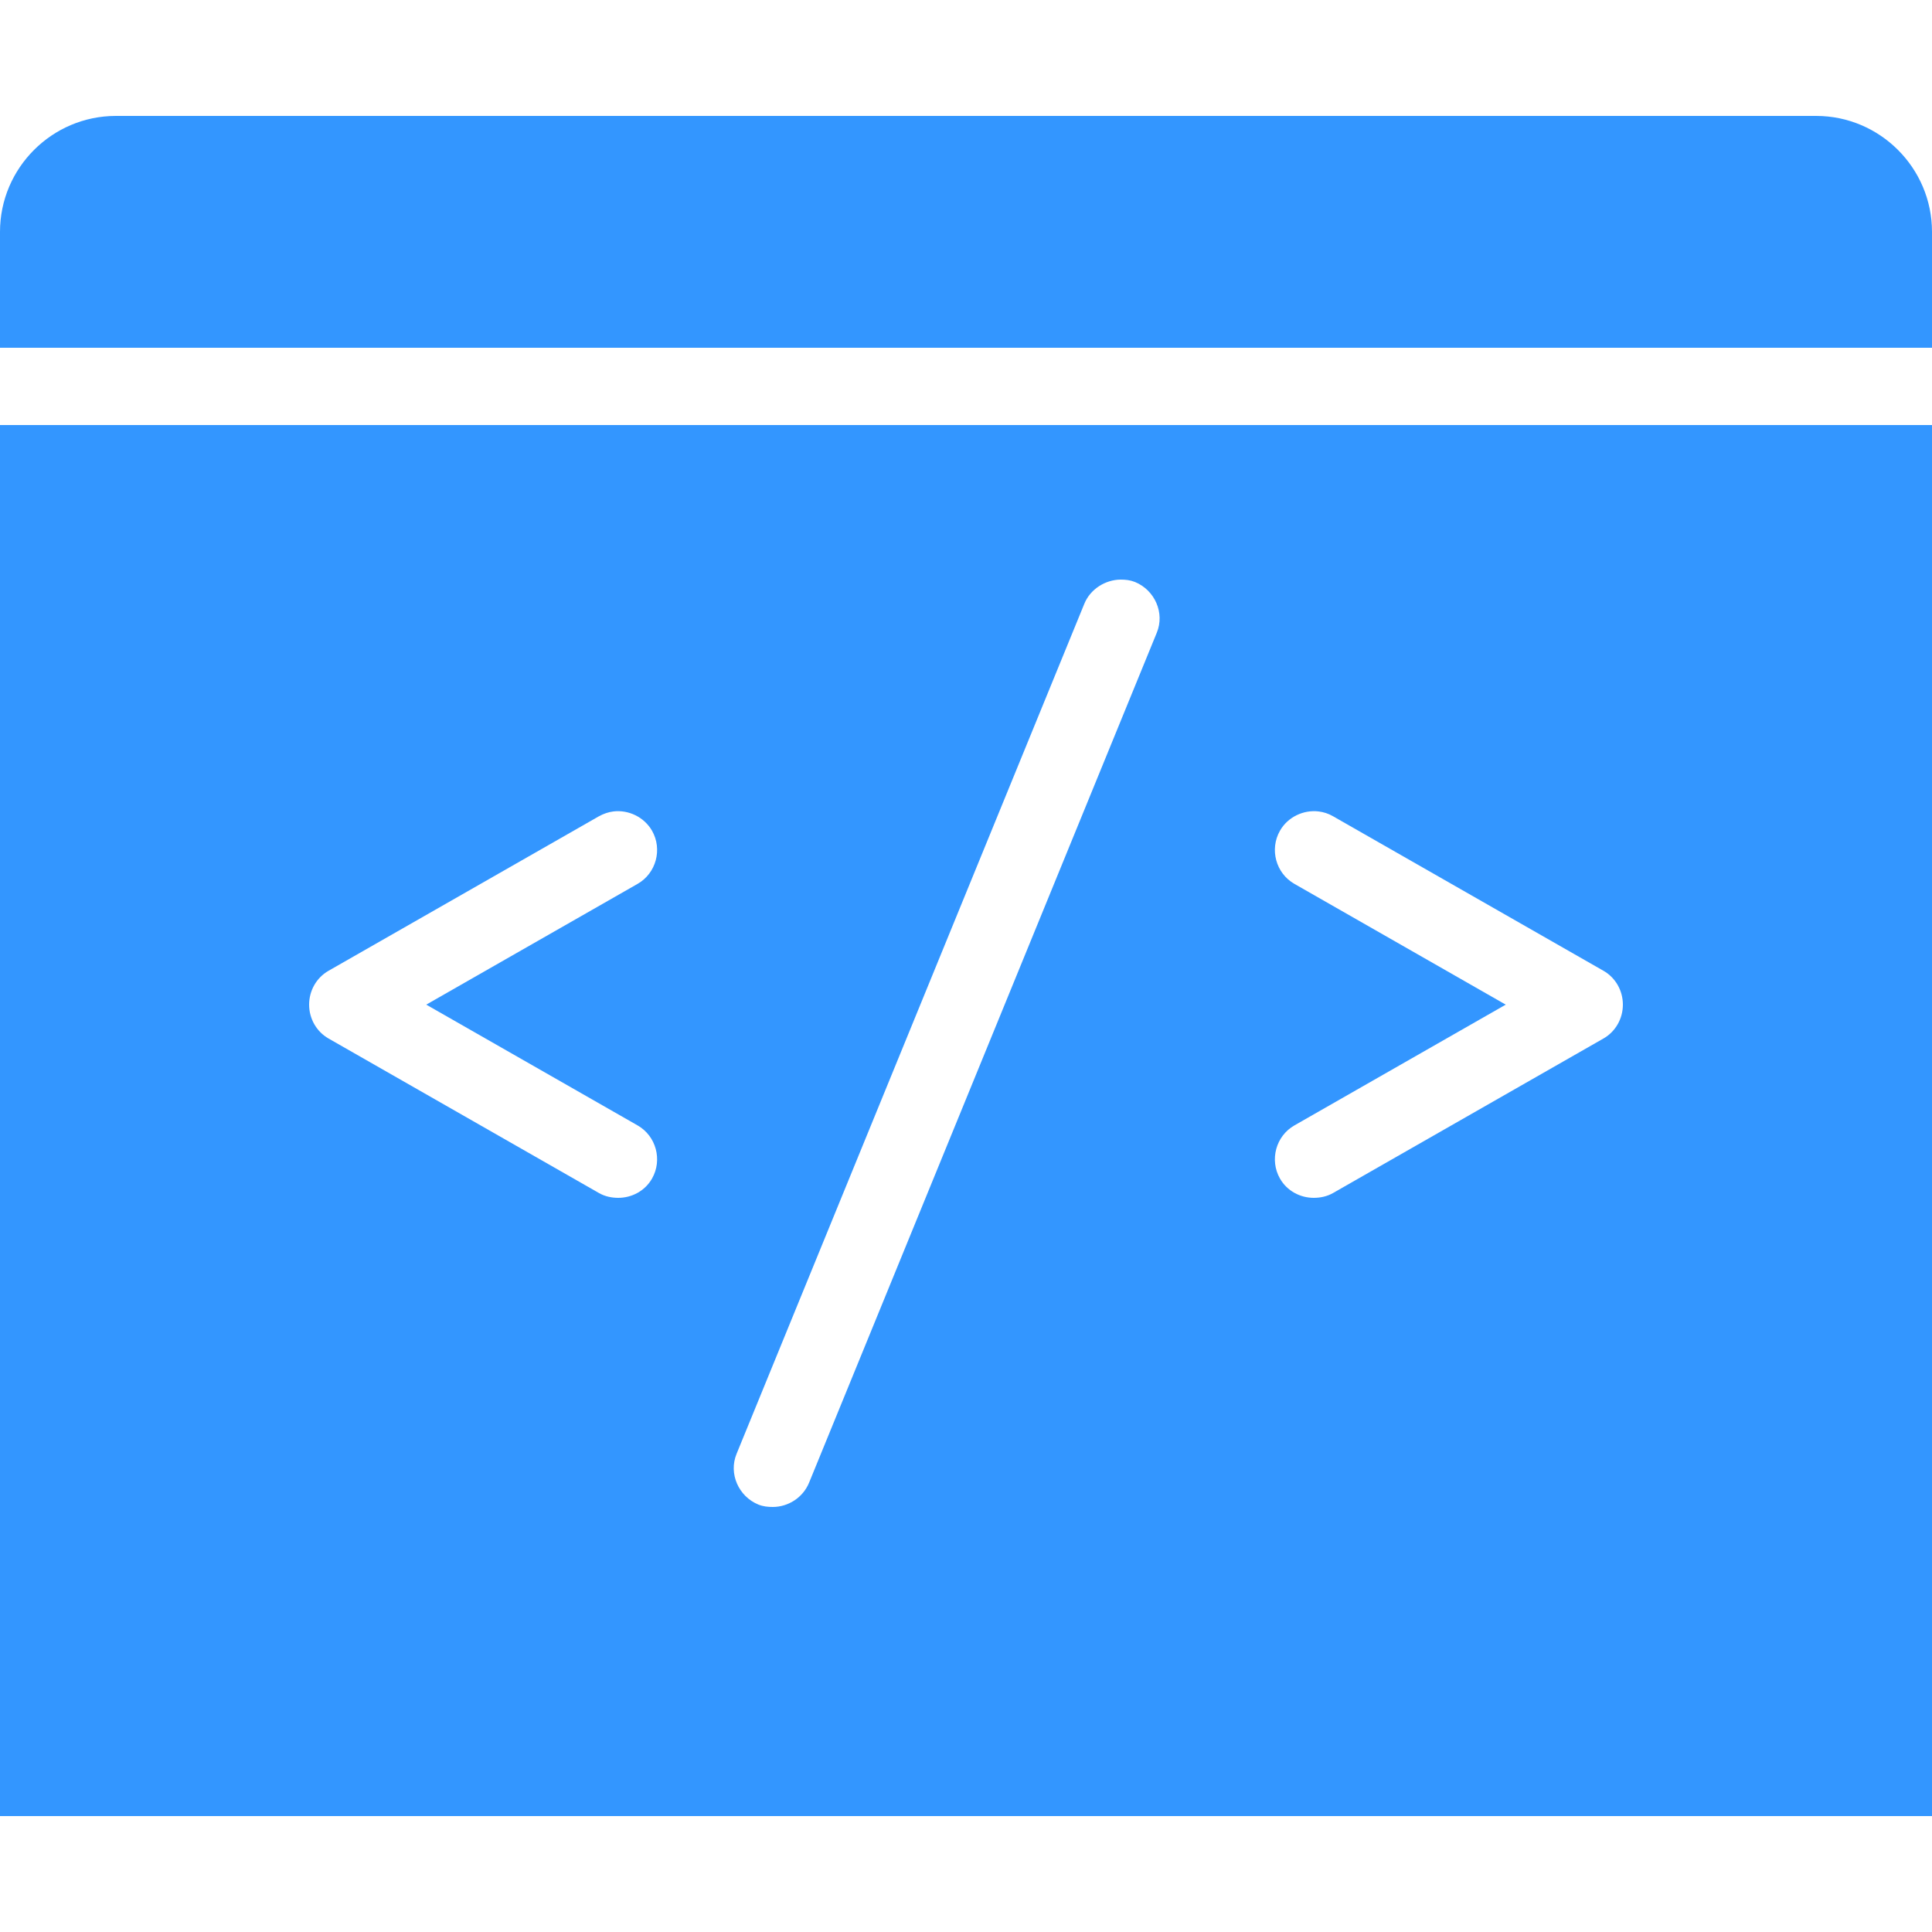
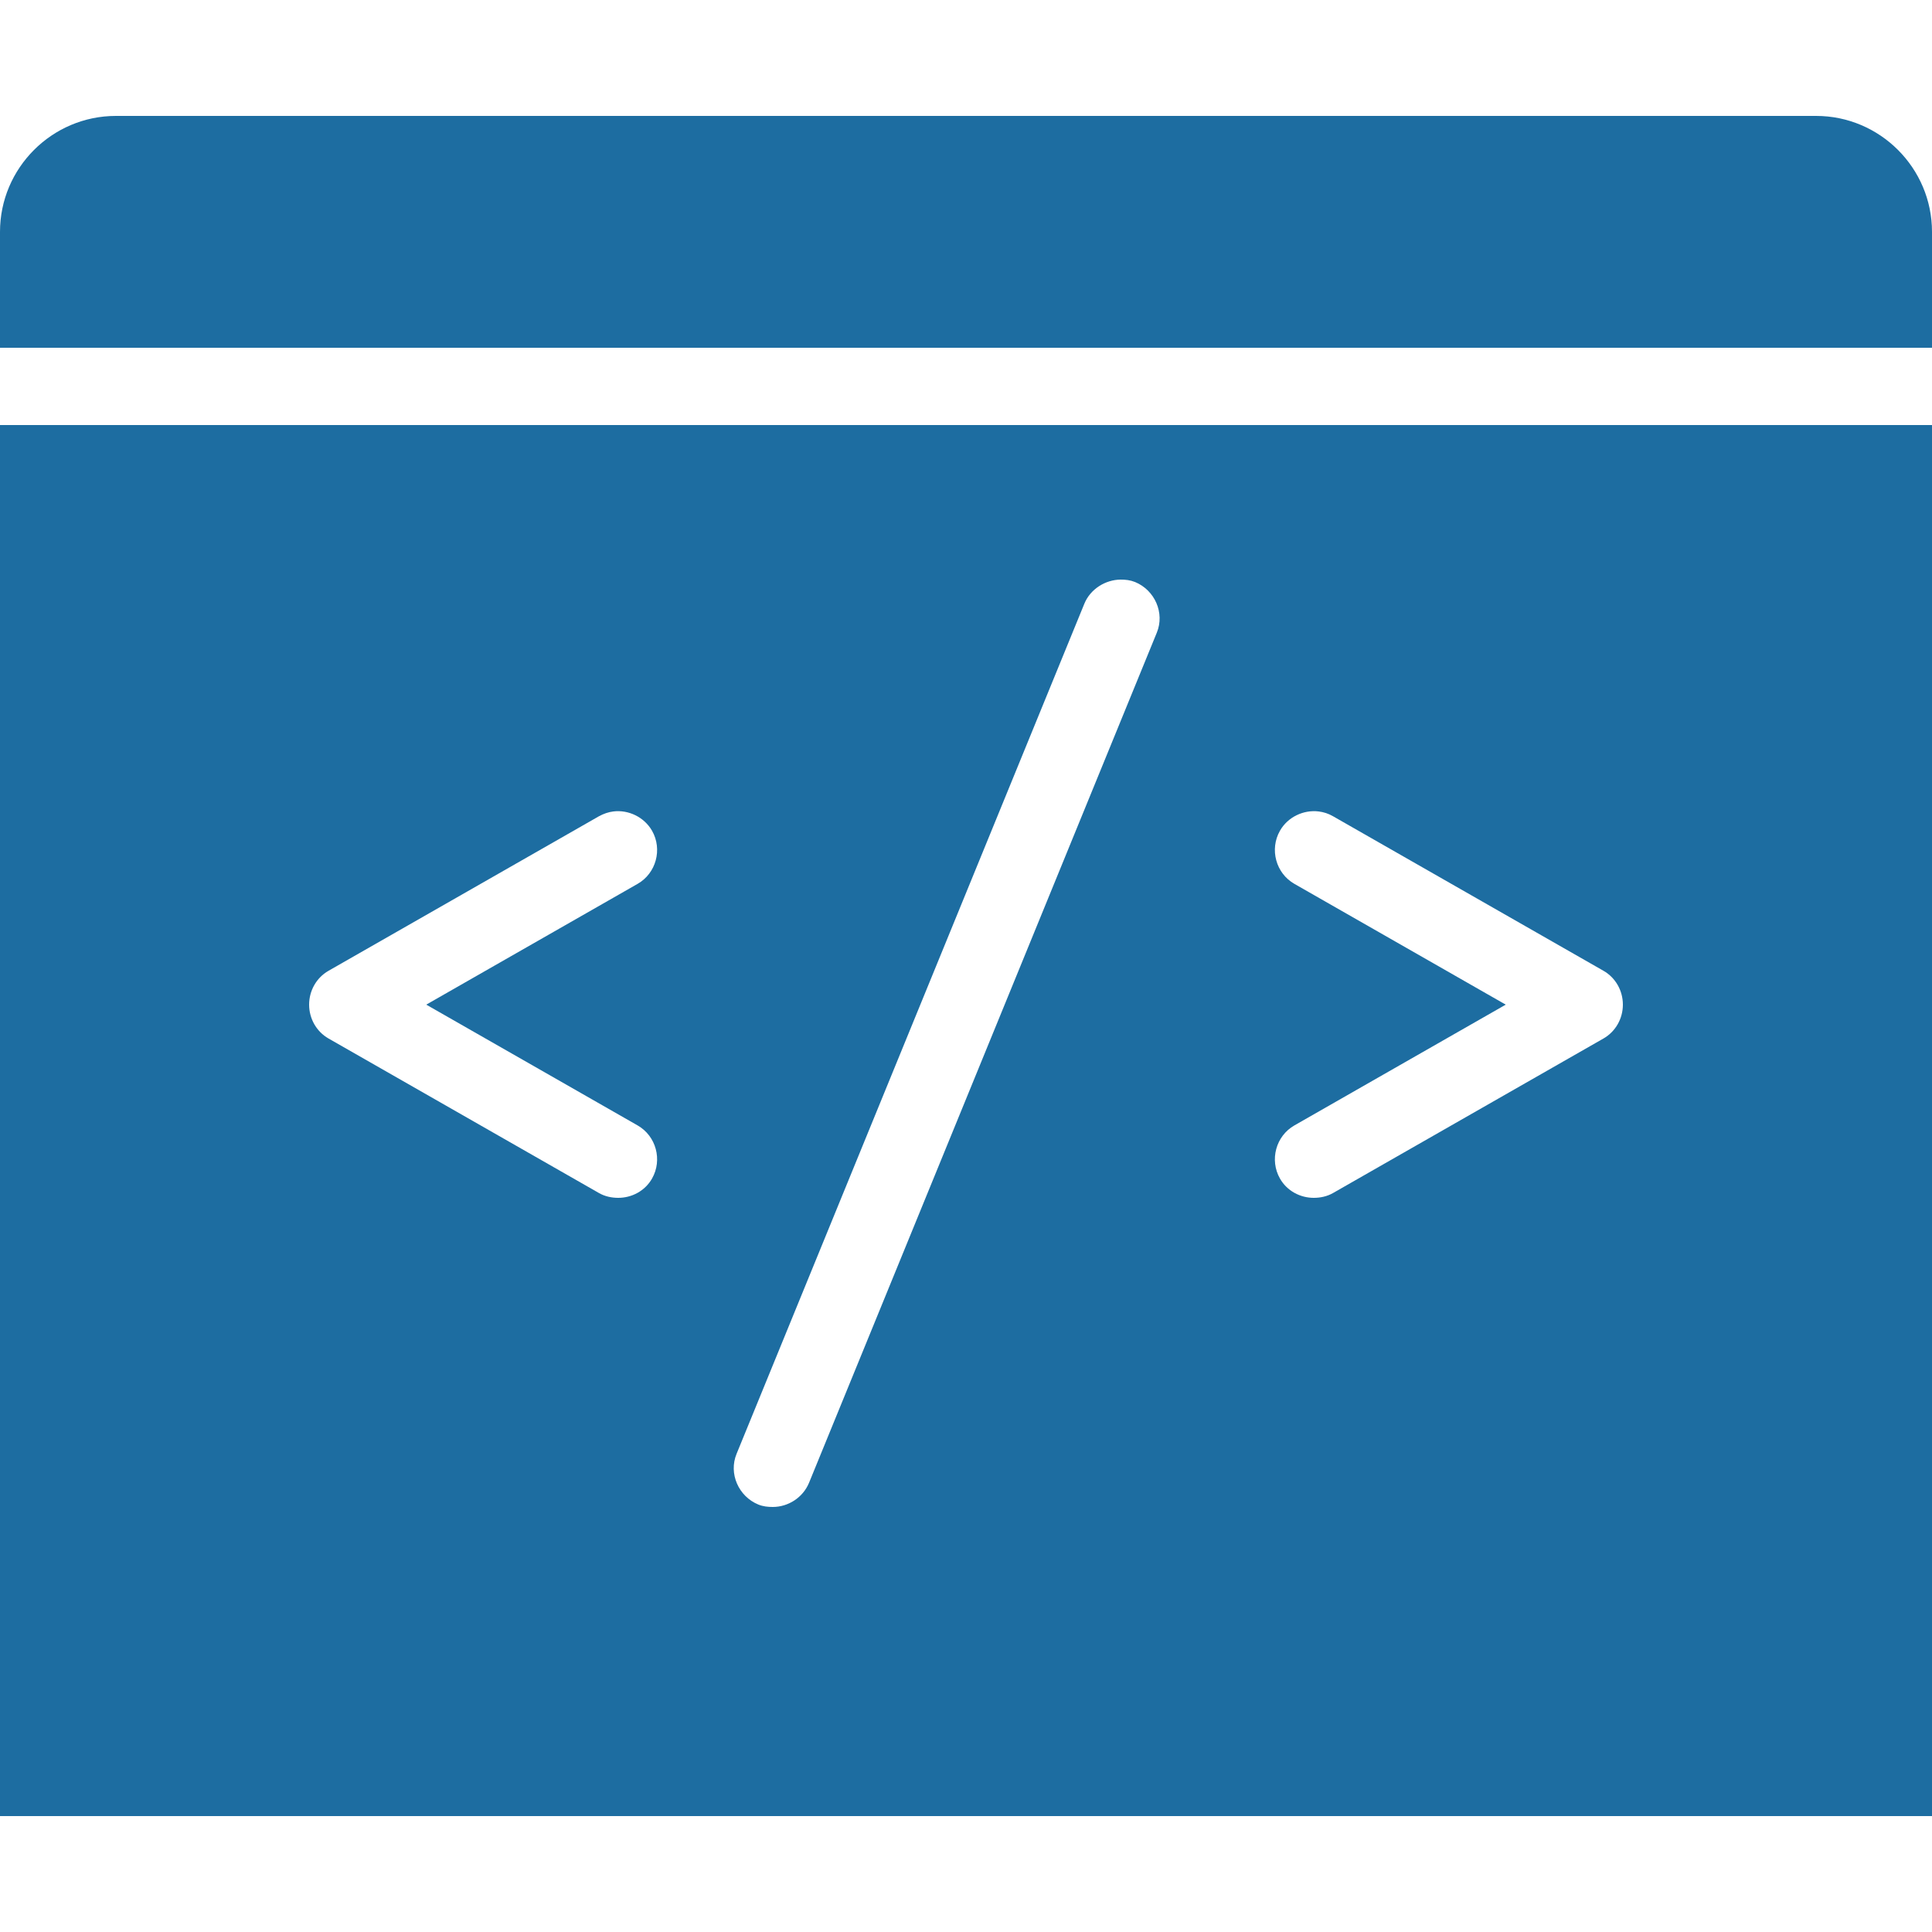
<svg xmlns="http://www.w3.org/2000/svg" x="0px" y="0px" width="55" height="55" viewBox="0 0 172 172" style=" fill:#000000;">
  <g fill="none" fill-rule="nonzero" stroke="none" stroke-width="1" stroke-linecap="butt" stroke-linejoin="miter" stroke-miterlimit="10" stroke-dasharray="" stroke-dashoffset="0" font-family="none" font-weight="none" font-size="none" text-anchor="none" style="mix-blend-mode: normal">
    <path d="M0,172v-172h172v172z" fill="none" />
-     <g fill="#3396ff">
+     <g fill="#1d6da1">
      <path d="M10.32,10.32c-5.684,0 -10.32,4.636 -10.32,10.32v10.32h172v-10.32c0,-5.684 -4.636,-10.32 -10.32,-10.32zM0,37.84v123.84h172v-123.84zM99.76,51.6c0.443,0 0.847,0.04 1.29,0.215c1.76,0.726 2.661,2.755 1.935,4.515l-30.96,75.68c-0.551,1.33 -1.868,2.15 -3.225,2.15c-0.43,0 -0.86,-0.04 -1.29,-0.215c-1.76,-0.726 -2.661,-2.755 -1.935,-4.515l30.96,-75.68c0.537,-1.317 1.881,-2.137 3.225,-2.15zM54.61,72.24c1.33,-0.161 2.728,0.484 3.44,1.72c0.941,1.653 0.363,3.789 -1.29,4.73l-18.812,10.75l18.812,10.75c1.653,0.941 2.231,3.077 1.29,4.73c-0.632,1.115 -1.814,1.72 -3.01,1.72c-0.578,0 -1.183,-0.121 -1.72,-0.43l-24.08,-13.76c-1.075,-0.618 -1.72,-1.774 -1.72,-3.01c0,-1.236 0.645,-2.392 1.72,-3.01l24.08,-13.76c0.417,-0.228 0.847,-0.376 1.29,-0.43zM117.39,72.24c0.443,0.054 0.873,0.188 1.29,0.43l24.08,13.76c1.075,0.618 1.72,1.774 1.72,3.01c0,1.236 -0.645,2.392 -1.72,3.01l-24.08,13.76c-0.537,0.309 -1.142,0.43 -1.72,0.43c-1.196,0 -2.378,-0.605 -3.01,-1.72c-0.941,-1.653 -0.363,-3.789 1.29,-4.73l18.812,-10.75l-18.812,-10.75c-1.653,-0.941 -2.231,-3.077 -1.29,-4.73c0.699,-1.236 2.11,-1.881 3.44,-1.72z">
                                        </path>
    </g>
  </g>
</svg>
